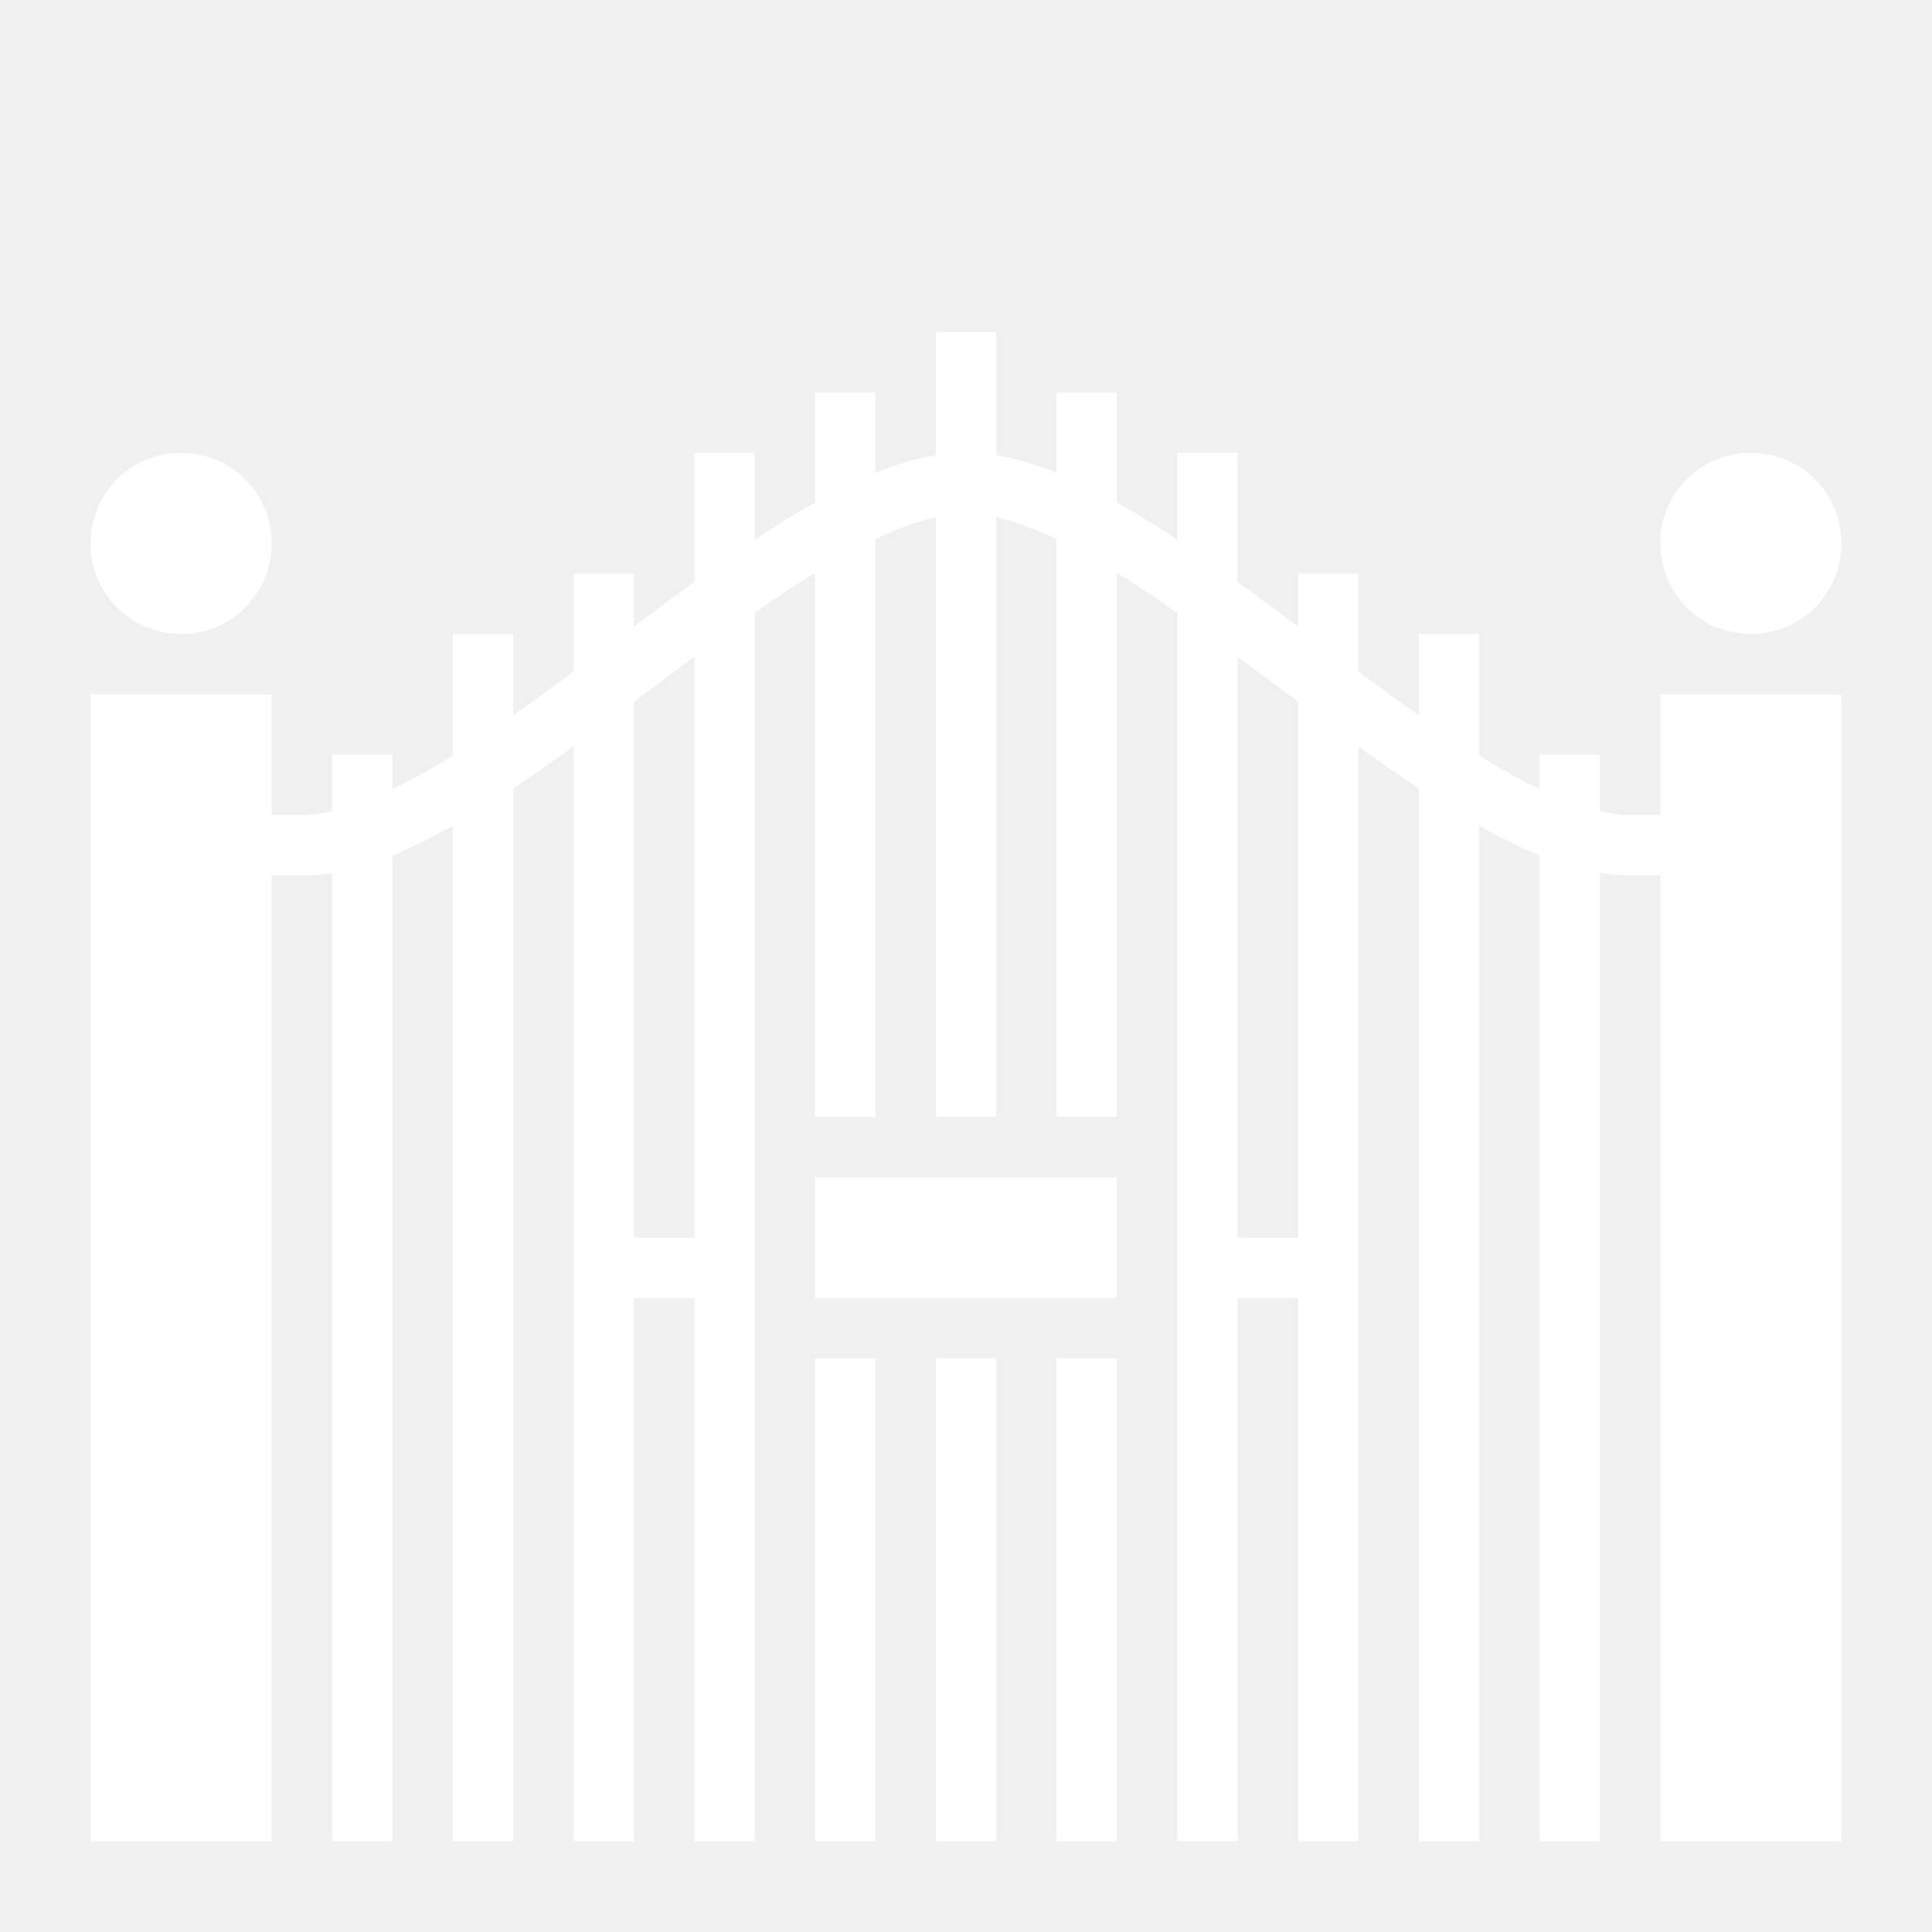
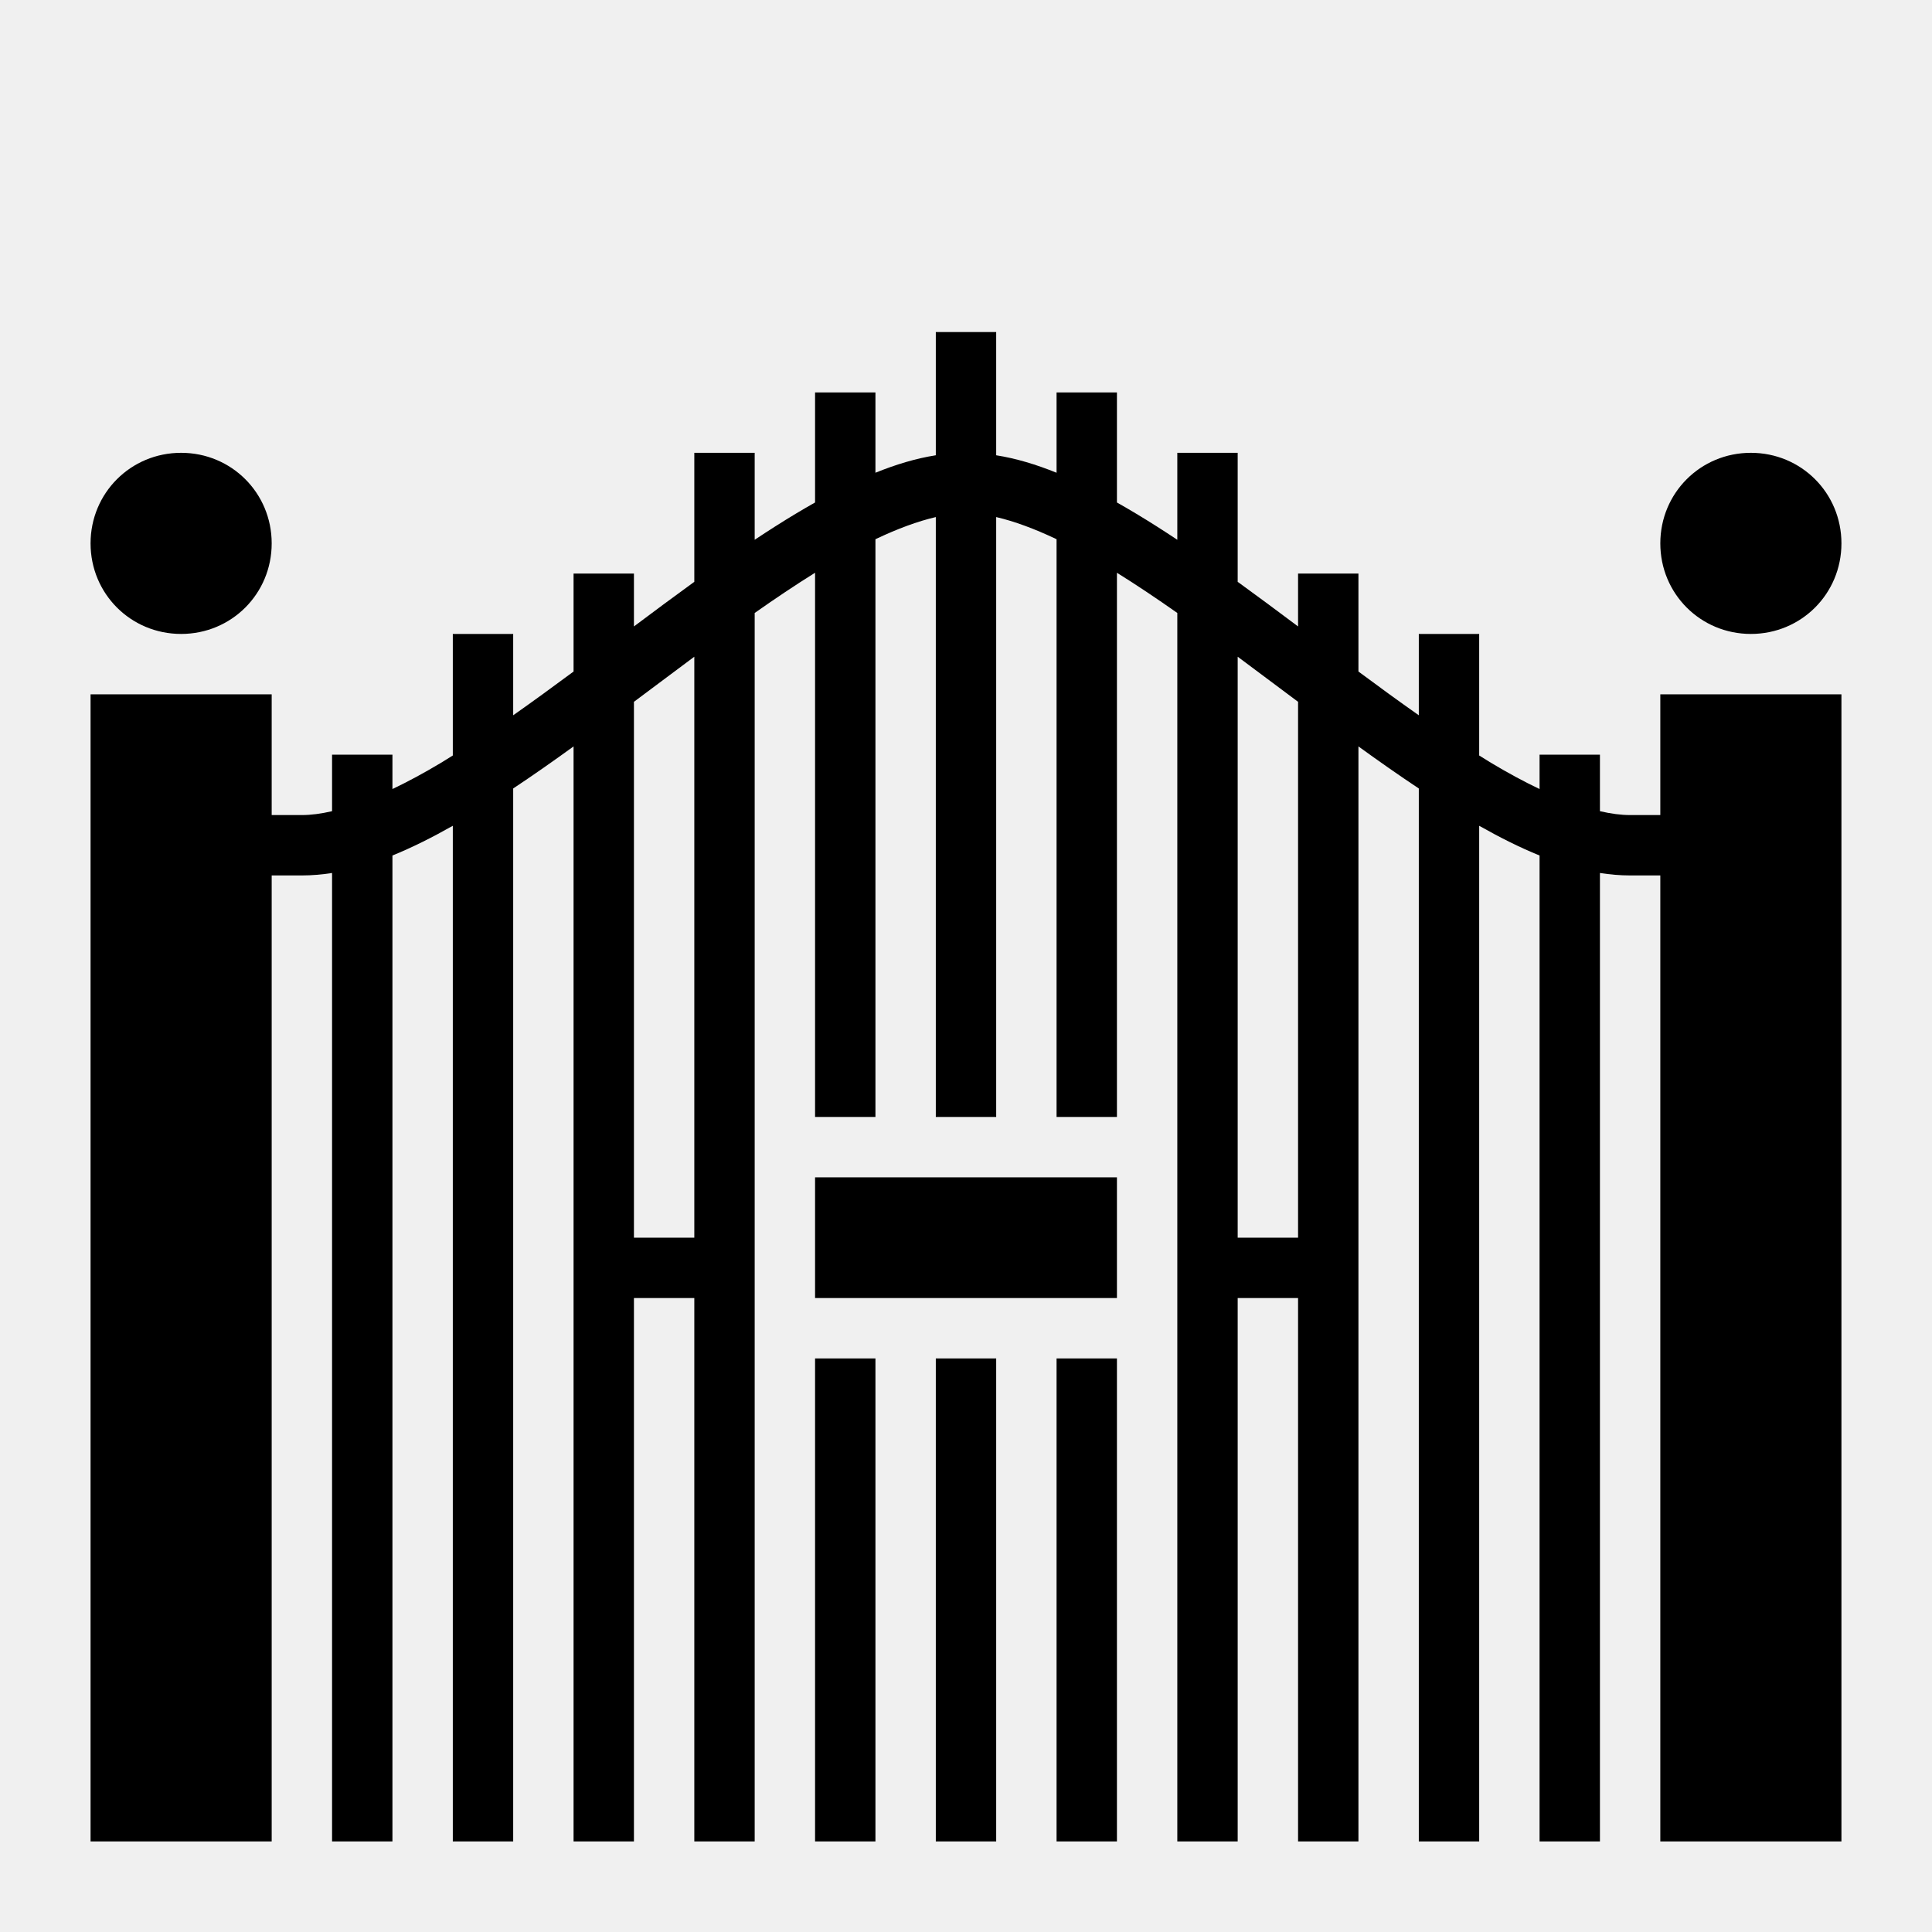
<svg xmlns="http://www.w3.org/2000/svg" viewBox="0 0 512 512" style="height: 512px; width: 512px;">
  <g class="" transform="translate(0,0)" style="">
-     <path d="M248 88v32.652c-5.287.834-10.615 2.448-16 4.63V104h-16v29.16c-1.698.96-3.402 1.953-5.115 2.98-3.598 2.16-7.23 4.48-10.885 6.905V120h-16v34.19c-5.324 3.85-10.664 7.826-16 11.822V152h-16v25.965c-5.402 4.008-10.75 7.9-16 11.592V168h-16v32.213c-1.04.647-2.09 1.312-3.115 1.928-4.448 2.67-8.766 5.003-12.885 6.962V200H88V214.973c-2.89.67-5.575 1.027-8 1.027h-8v-32H24v304h48V232h8c2.658 0 5.324-.23 8-.652V488h16V226.717c5.272-2.138 10.6-4.82 16-7.877V488h16V208.955c5.294-3.512 10.637-7.264 16-11.144V488h16V344h16v144h16V162.443c5.462-3.838 10.81-7.427 16-10.656V296h16V142.898c5.793-2.754 11.188-4.755 16-5.87V296h16V137.027c4.812 1.116 10.207 3.117 16 5.87V296h16V151.787c5.19 3.23 10.538 6.818 16 10.656V488h16V344h16v144h16V197.81c5.363 3.88 10.706 7.633 16 11.145V488h16V218.84c5.4 3.056 10.728 5.74 16 7.877V488h16V231.348c2.676.422 5.342.652 8 .652h8v256h48V184h-48v32h-8c-2.425 0-5.11-.357-8-1.027V200h-16v9.102c-4.12-1.96-8.437-4.292-12.885-6.96-1.026-.617-2.075-1.282-3.115-1.93V168h-16V189.557c-5.252-3.69-10.598-7.584-16-11.592V152h-16v14.012c-5.336-3.996-10.676-7.97-16-11.823V120h-16v23.045c-3.654-2.424-7.287-4.746-10.885-6.904-1.713-1.027-3.417-2.02-5.115-2.98V104h-16v21.283c-5.385-2.183-10.713-3.797-16-4.63V88h-16zM48 120c-13.35 0-24 10.65-24 24s10.65 24 24 24 24-10.65 24-24-10.65-24-24-24zm416 0c-13.35 0-24 10.65-24 24s10.65 24 24 24 24-10.65 24-24-10.65-24-24-24zm-280 54.035V328h-16V185.988c1.6-1.198 3.203-2.39 4.8-3.588 3.75-2.81 7.484-5.608 11.2-8.365zm144 0c3.716 2.757 7.45 5.555 11.2 8.365 1.597 1.2 3.2 2.39 4.8 3.588V328h-16V174.035zM216 312v32h80v-32h-80zm0 48v128h16V360h-16zm32 0v128h16V360h-16zm32 0v128h16V360h-16z" fill="#fff" fill-opacity="1" />
+     <path d="M248 88v32.652c-5.287.834-10.615 2.448-16 4.63V104h-16v29.16c-1.698.96-3.402 1.953-5.115 2.98-3.598 2.16-7.23 4.48-10.885 6.905V120h-16v34.19c-5.324 3.85-10.664 7.826-16 11.822V152h-16v25.965c-5.402 4.008-10.75 7.9-16 11.592V168h-16v32.213c-1.04.647-2.09 1.312-3.115 1.928-4.448 2.67-8.766 5.003-12.885 6.962V200H88V214.973c-2.89.67-5.575 1.027-8 1.027h-8v-32H24v304h48V232h8c2.658 0 5.324-.23 8-.652V488h16V226.717c5.272-2.138 10.6-4.82 16-7.877V488h16V208.955c5.294-3.512 10.637-7.264 16-11.144V488h16V344h16v144h16V162.443c5.462-3.838 10.81-7.427 16-10.656V296h16V142.898c5.793-2.754 11.188-4.755 16-5.87V296h16V137.027c4.812 1.116 10.207 3.117 16 5.87V296h16V151.787c5.19 3.23 10.538 6.818 16 10.656V488h16V344h16v144h16V197.81c5.363 3.88 10.706 7.633 16 11.145V488h16V218.84c5.4 3.056 10.728 5.74 16 7.877V488h16V231.348c2.676.422 5.342.652 8 .652h8v256h48V184h-48v32h-8c-2.425 0-5.11-.357-8-1.027V200h-16v9.102c-4.12-1.96-8.437-4.292-12.885-6.96-1.026-.617-2.075-1.282-3.115-1.93V168h-16V189.557c-5.252-3.69-10.598-7.584-16-11.592V152h-16v14.012c-5.336-3.996-10.676-7.97-16-11.823V120h-16v23.045c-3.654-2.424-7.287-4.746-10.885-6.904-1.713-1.027-3.417-2.02-5.115-2.98V104h-16v21.283c-5.385-2.183-10.713-3.797-16-4.63V88h-16zM48 120c-13.35 0-24 10.65-24 24s10.65 24 24 24 24-10.65 24-24-10.65-24-24-24zm416 0c-13.35 0-24 10.65-24 24s10.65 24 24 24 24-10.65 24-24-10.65-24-24-24zm-280 54.035V328h-16V185.988c1.6-1.198 3.203-2.39 4.8-3.588 3.75-2.81 7.484-5.608 11.2-8.365zm144 0c3.716 2.757 7.45 5.555 11.2 8.365 1.597 1.2 3.2 2.39 4.8 3.588V328h-16V174.035zM216 312v32h80v-32h-80zm0 48v128h16V360h-16zm32 0v128h16V360h-16zm32 0v128h16V360h-16z" fill="#000" fill-opacity="1" />
  </g>
</svg>
